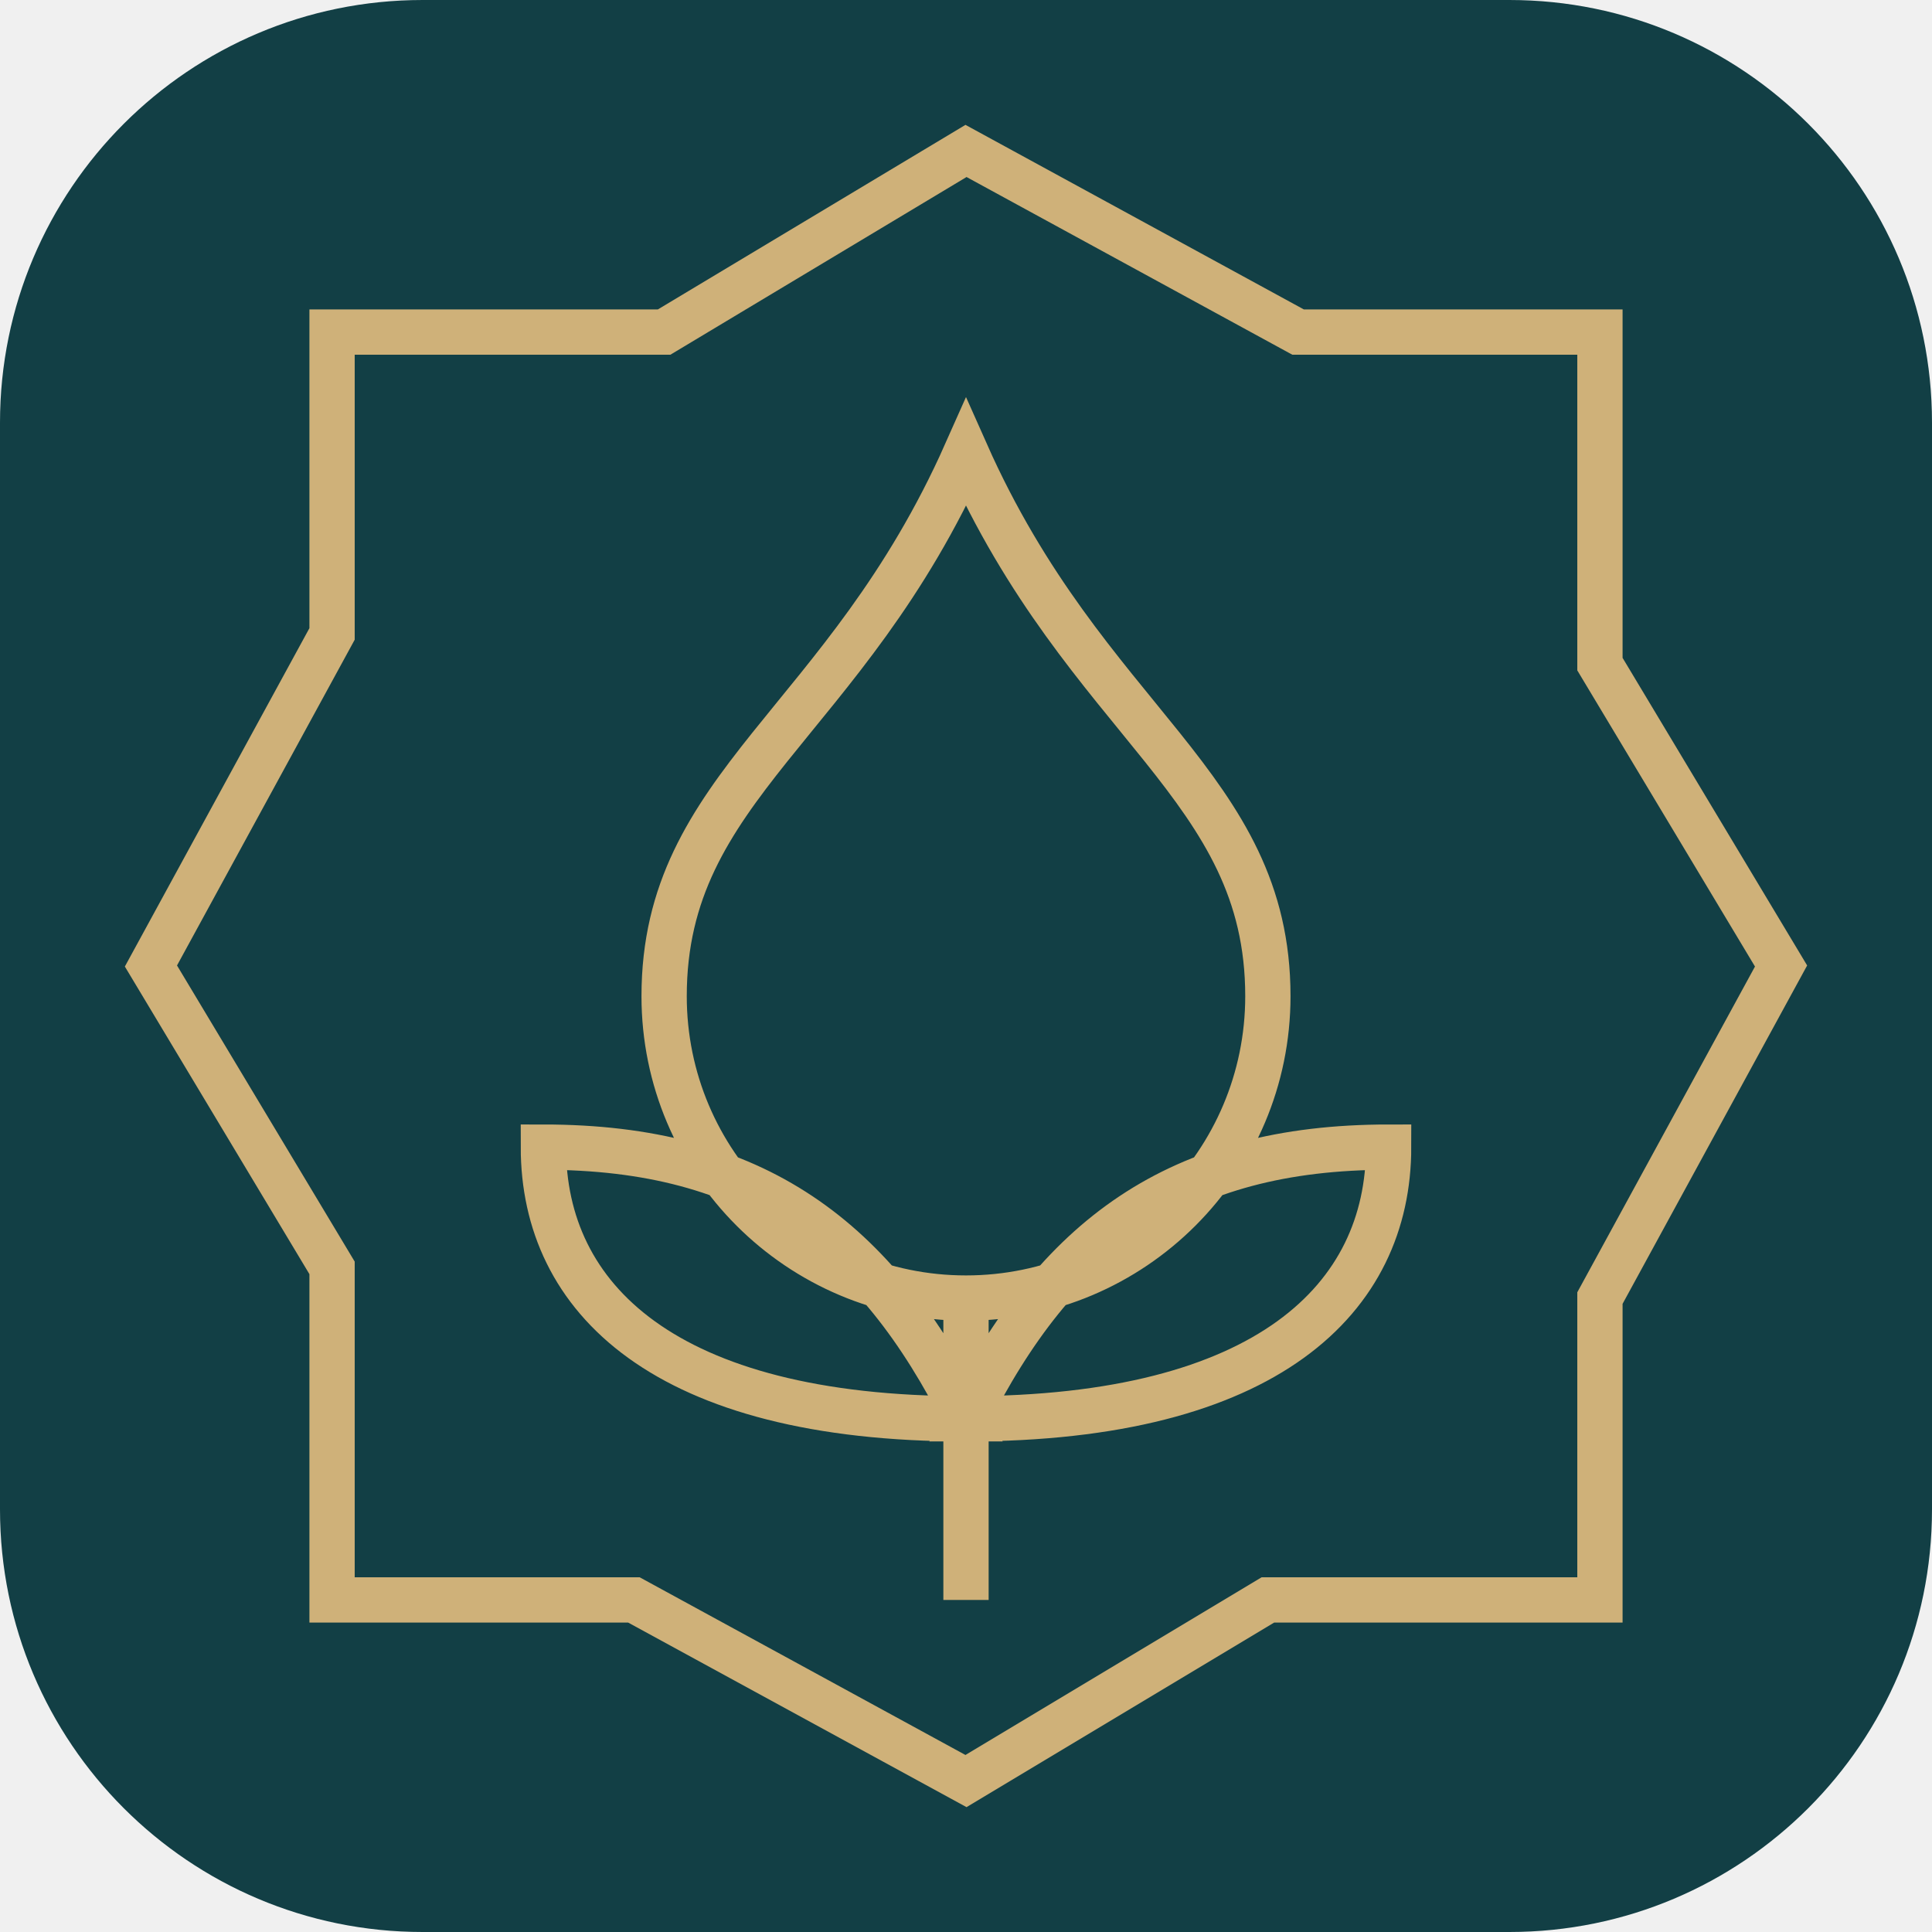
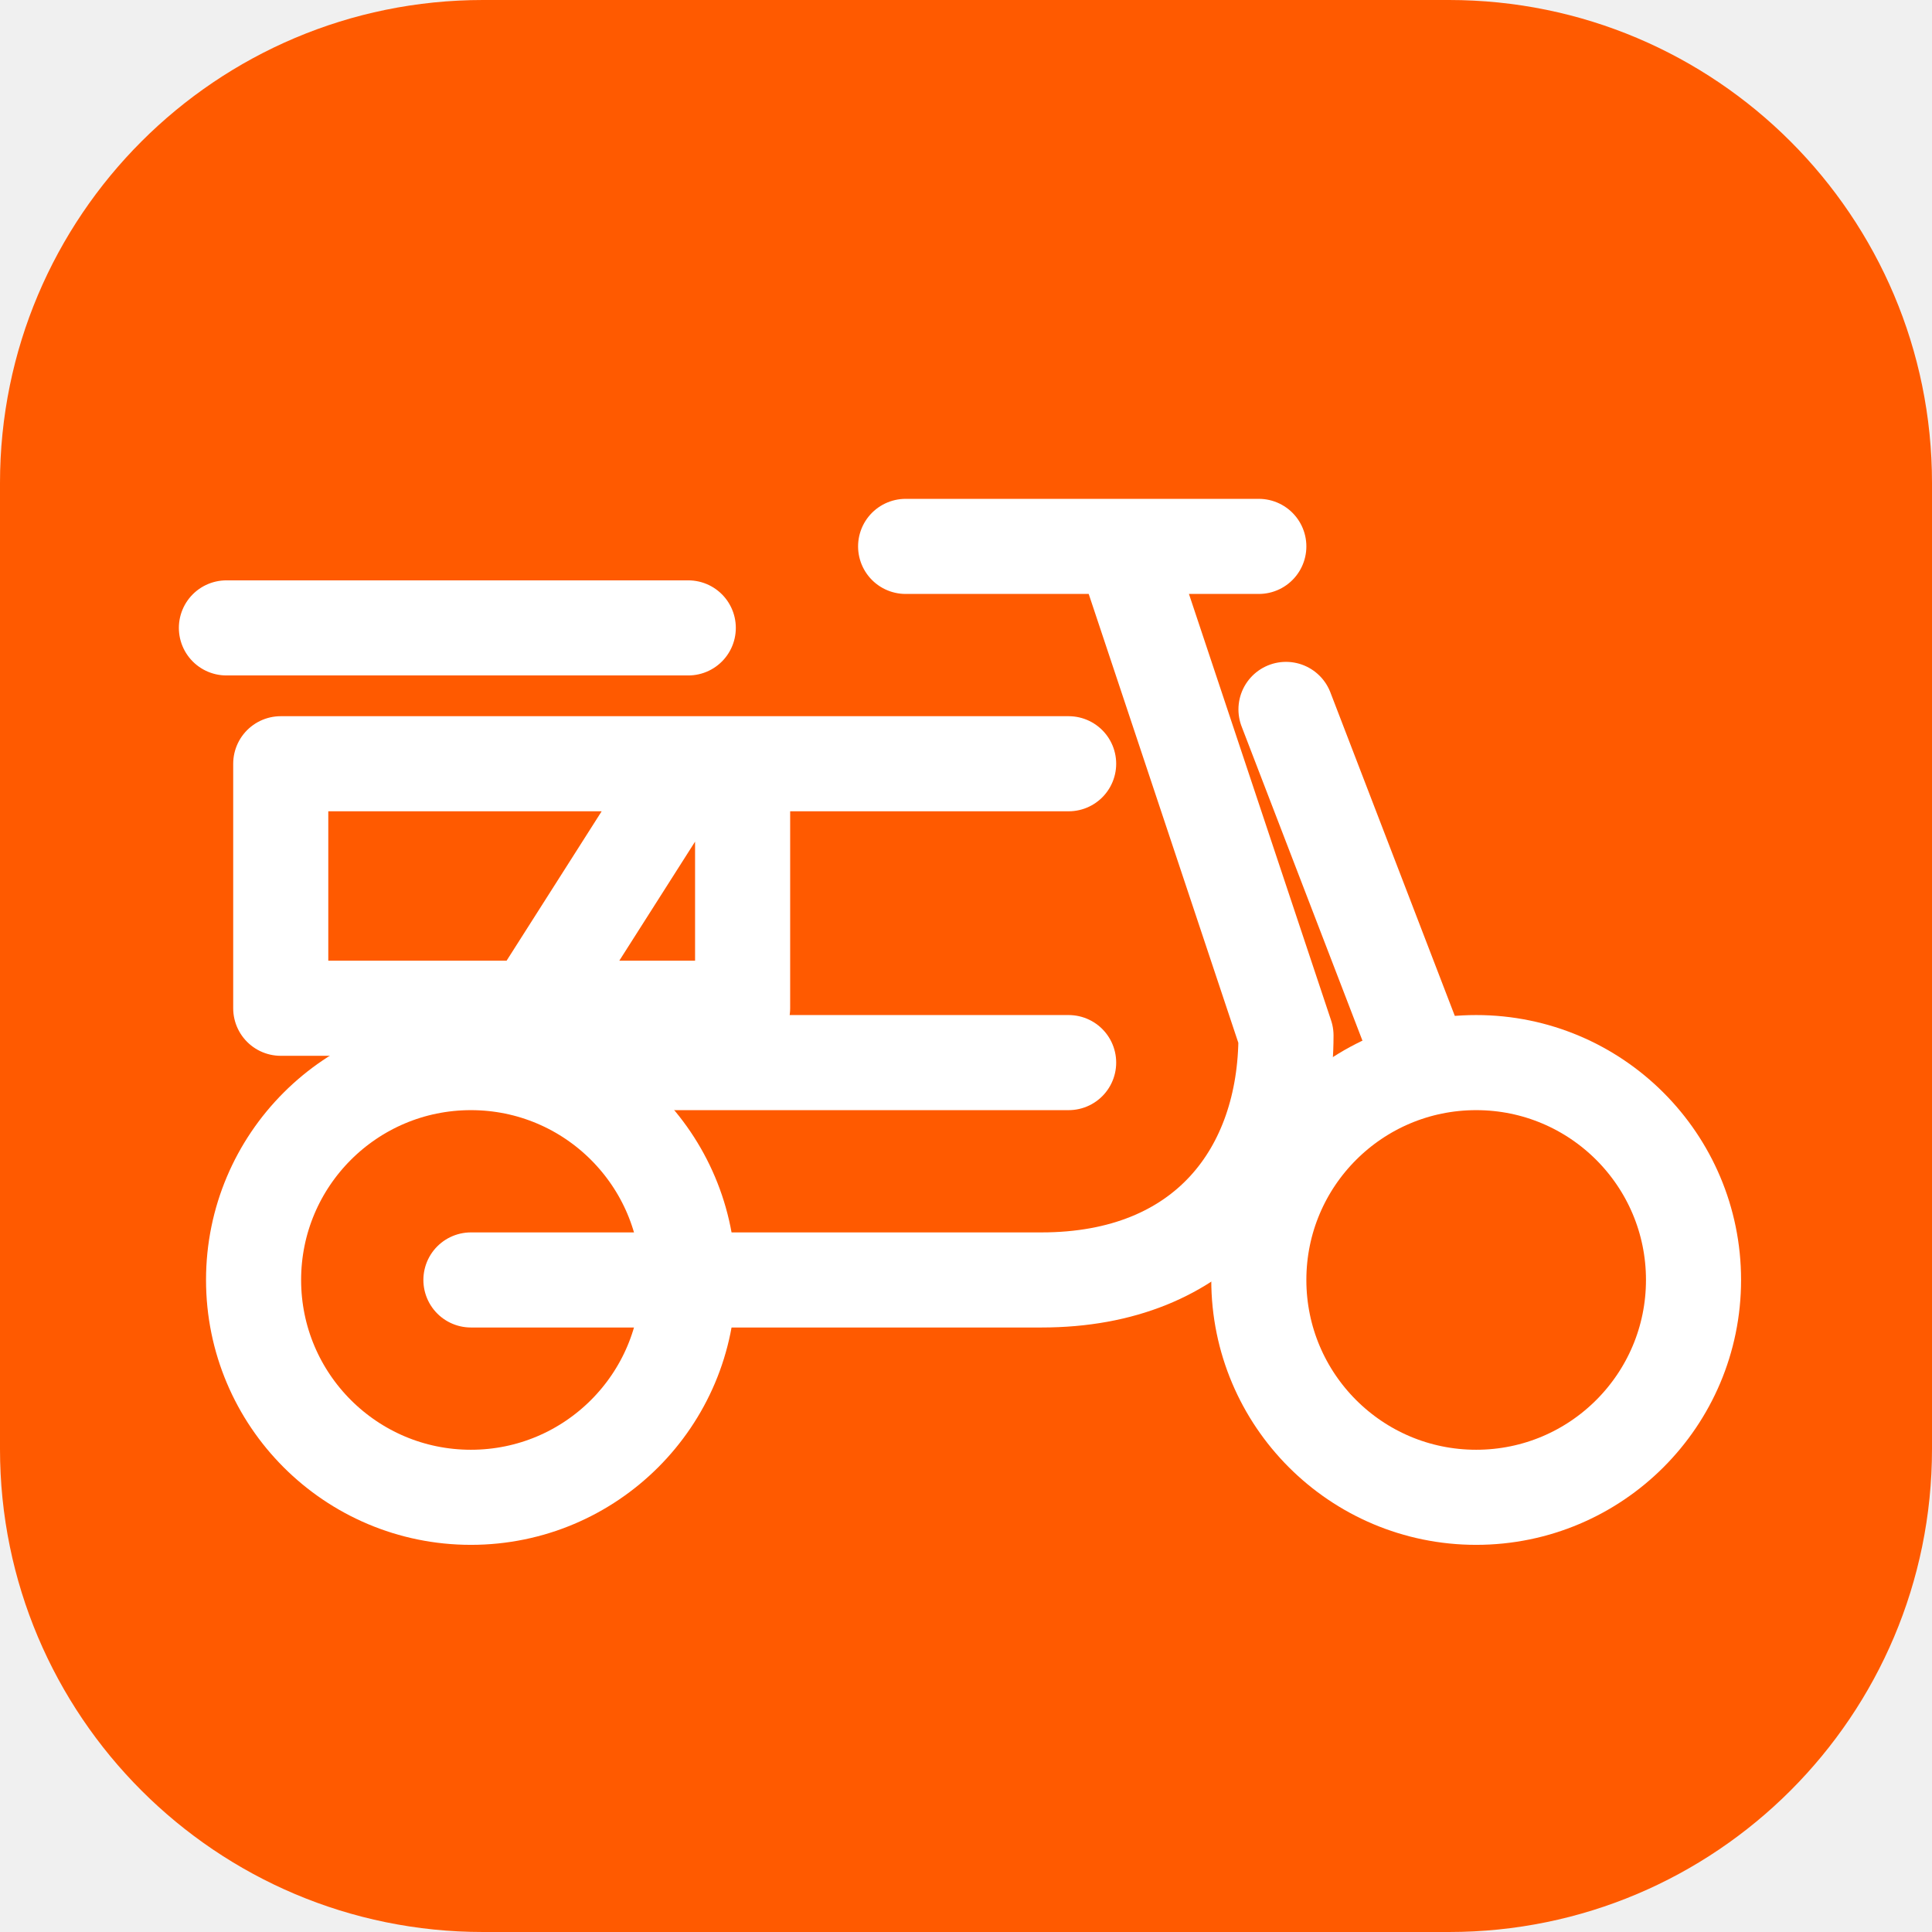
<svg xmlns="http://www.w3.org/2000/svg" viewBox="0 0 64 64">
-   <rect width="64" height="64" rx="14" fill="#123f45" />
-   <g fill="none" stroke="#cfb179" stroke-width="1.5">
-     <path d="M32 5 43 11 53 11 53 22 59 32 53 43 53 53 42 53 32 59 21 53 11 53 11 42 5 32 11 21 11 11 22 11Z" />
-     <path d="M32 15c-4 9-10 11-10 18a10 10 0 0 0 20 0c0-7-6-9-10-18Zm0 28v10m0-6c-10 0-14-4-14-9 7 0 11 3 14 9Zm0 0c10 0 14-4 14-9-7 0-11 3-14 9Z" />
+   <rect width="64" height="64" rx="16" fill="#ff5a00" />
+   <g transform="translate(3 10) scale(.9)" fill="none" stroke="white" stroke-width="3.5" stroke-linecap="round" stroke-linejoin="round">
+     <circle cx="14" cy="36" r="8" />
+     <circle cx="51" cy="36" r="8" />
+     <path d="M14 36h21c6 0 9-4 9-9L38 9h-8 M35 9h8 M36 17H22l-7 11h21 M7 17h17v9H7Z M5 12h17 M49 28l-5-13" />
  </g>
</svg>
